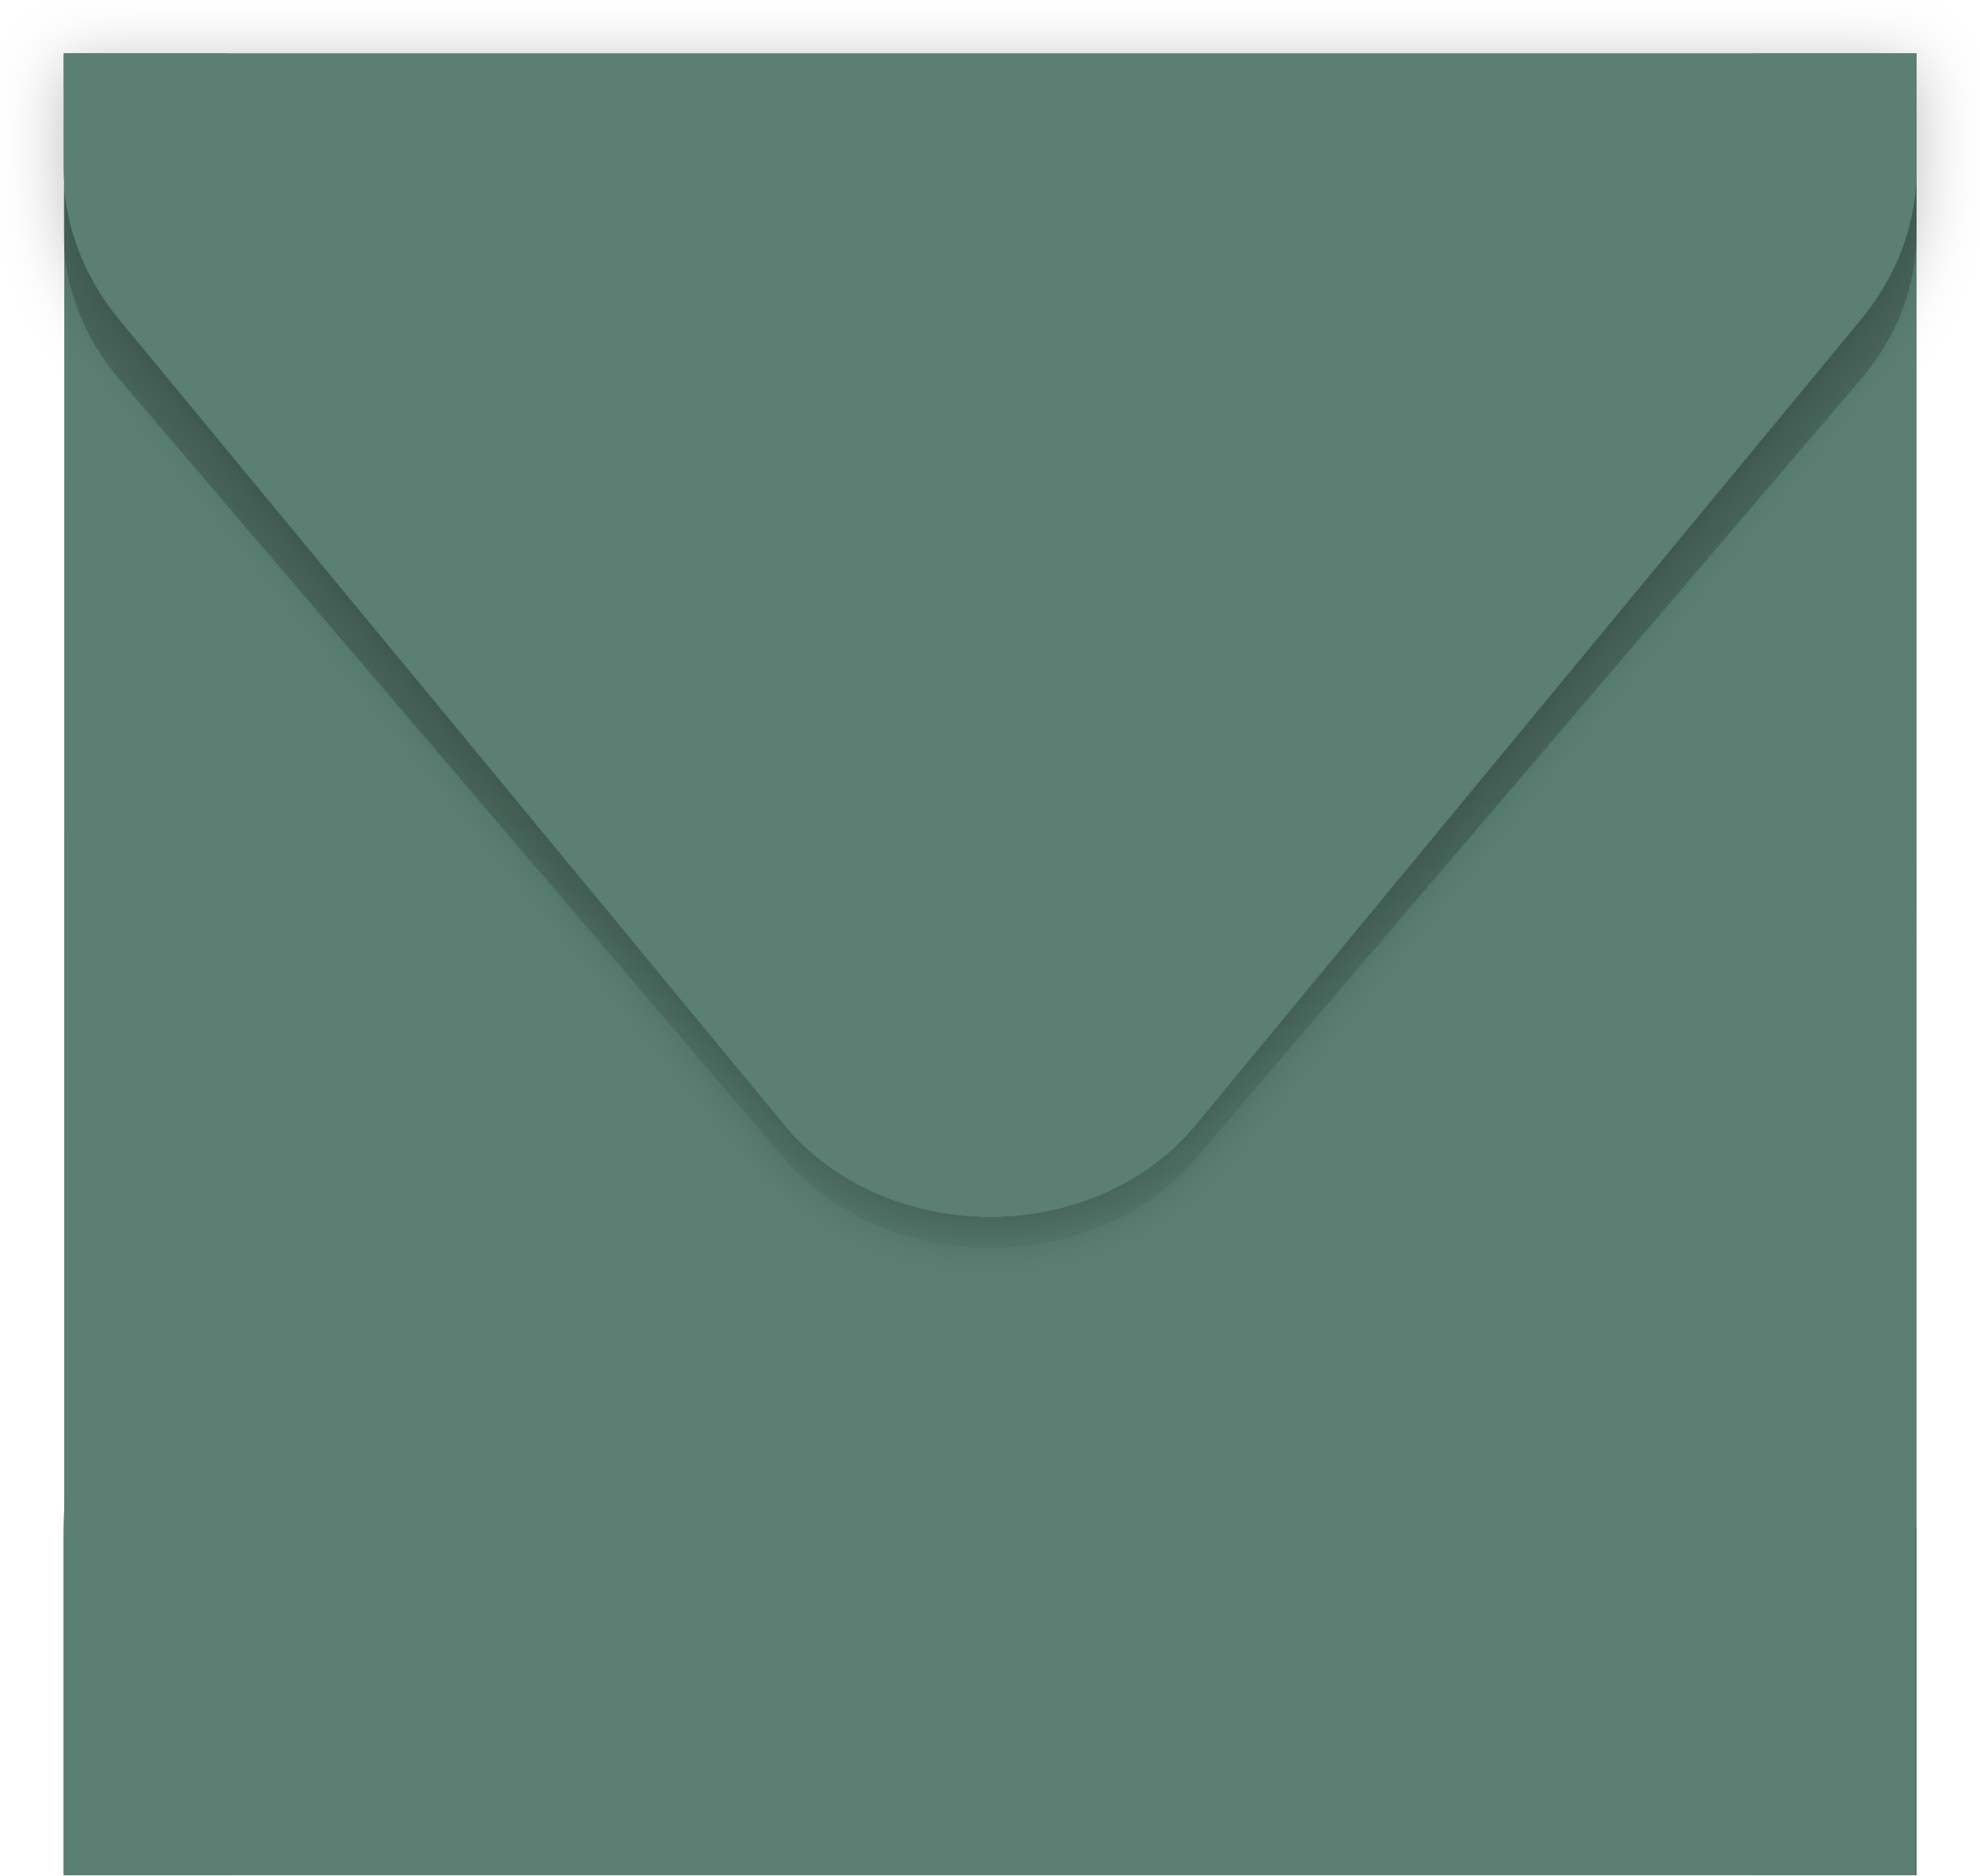
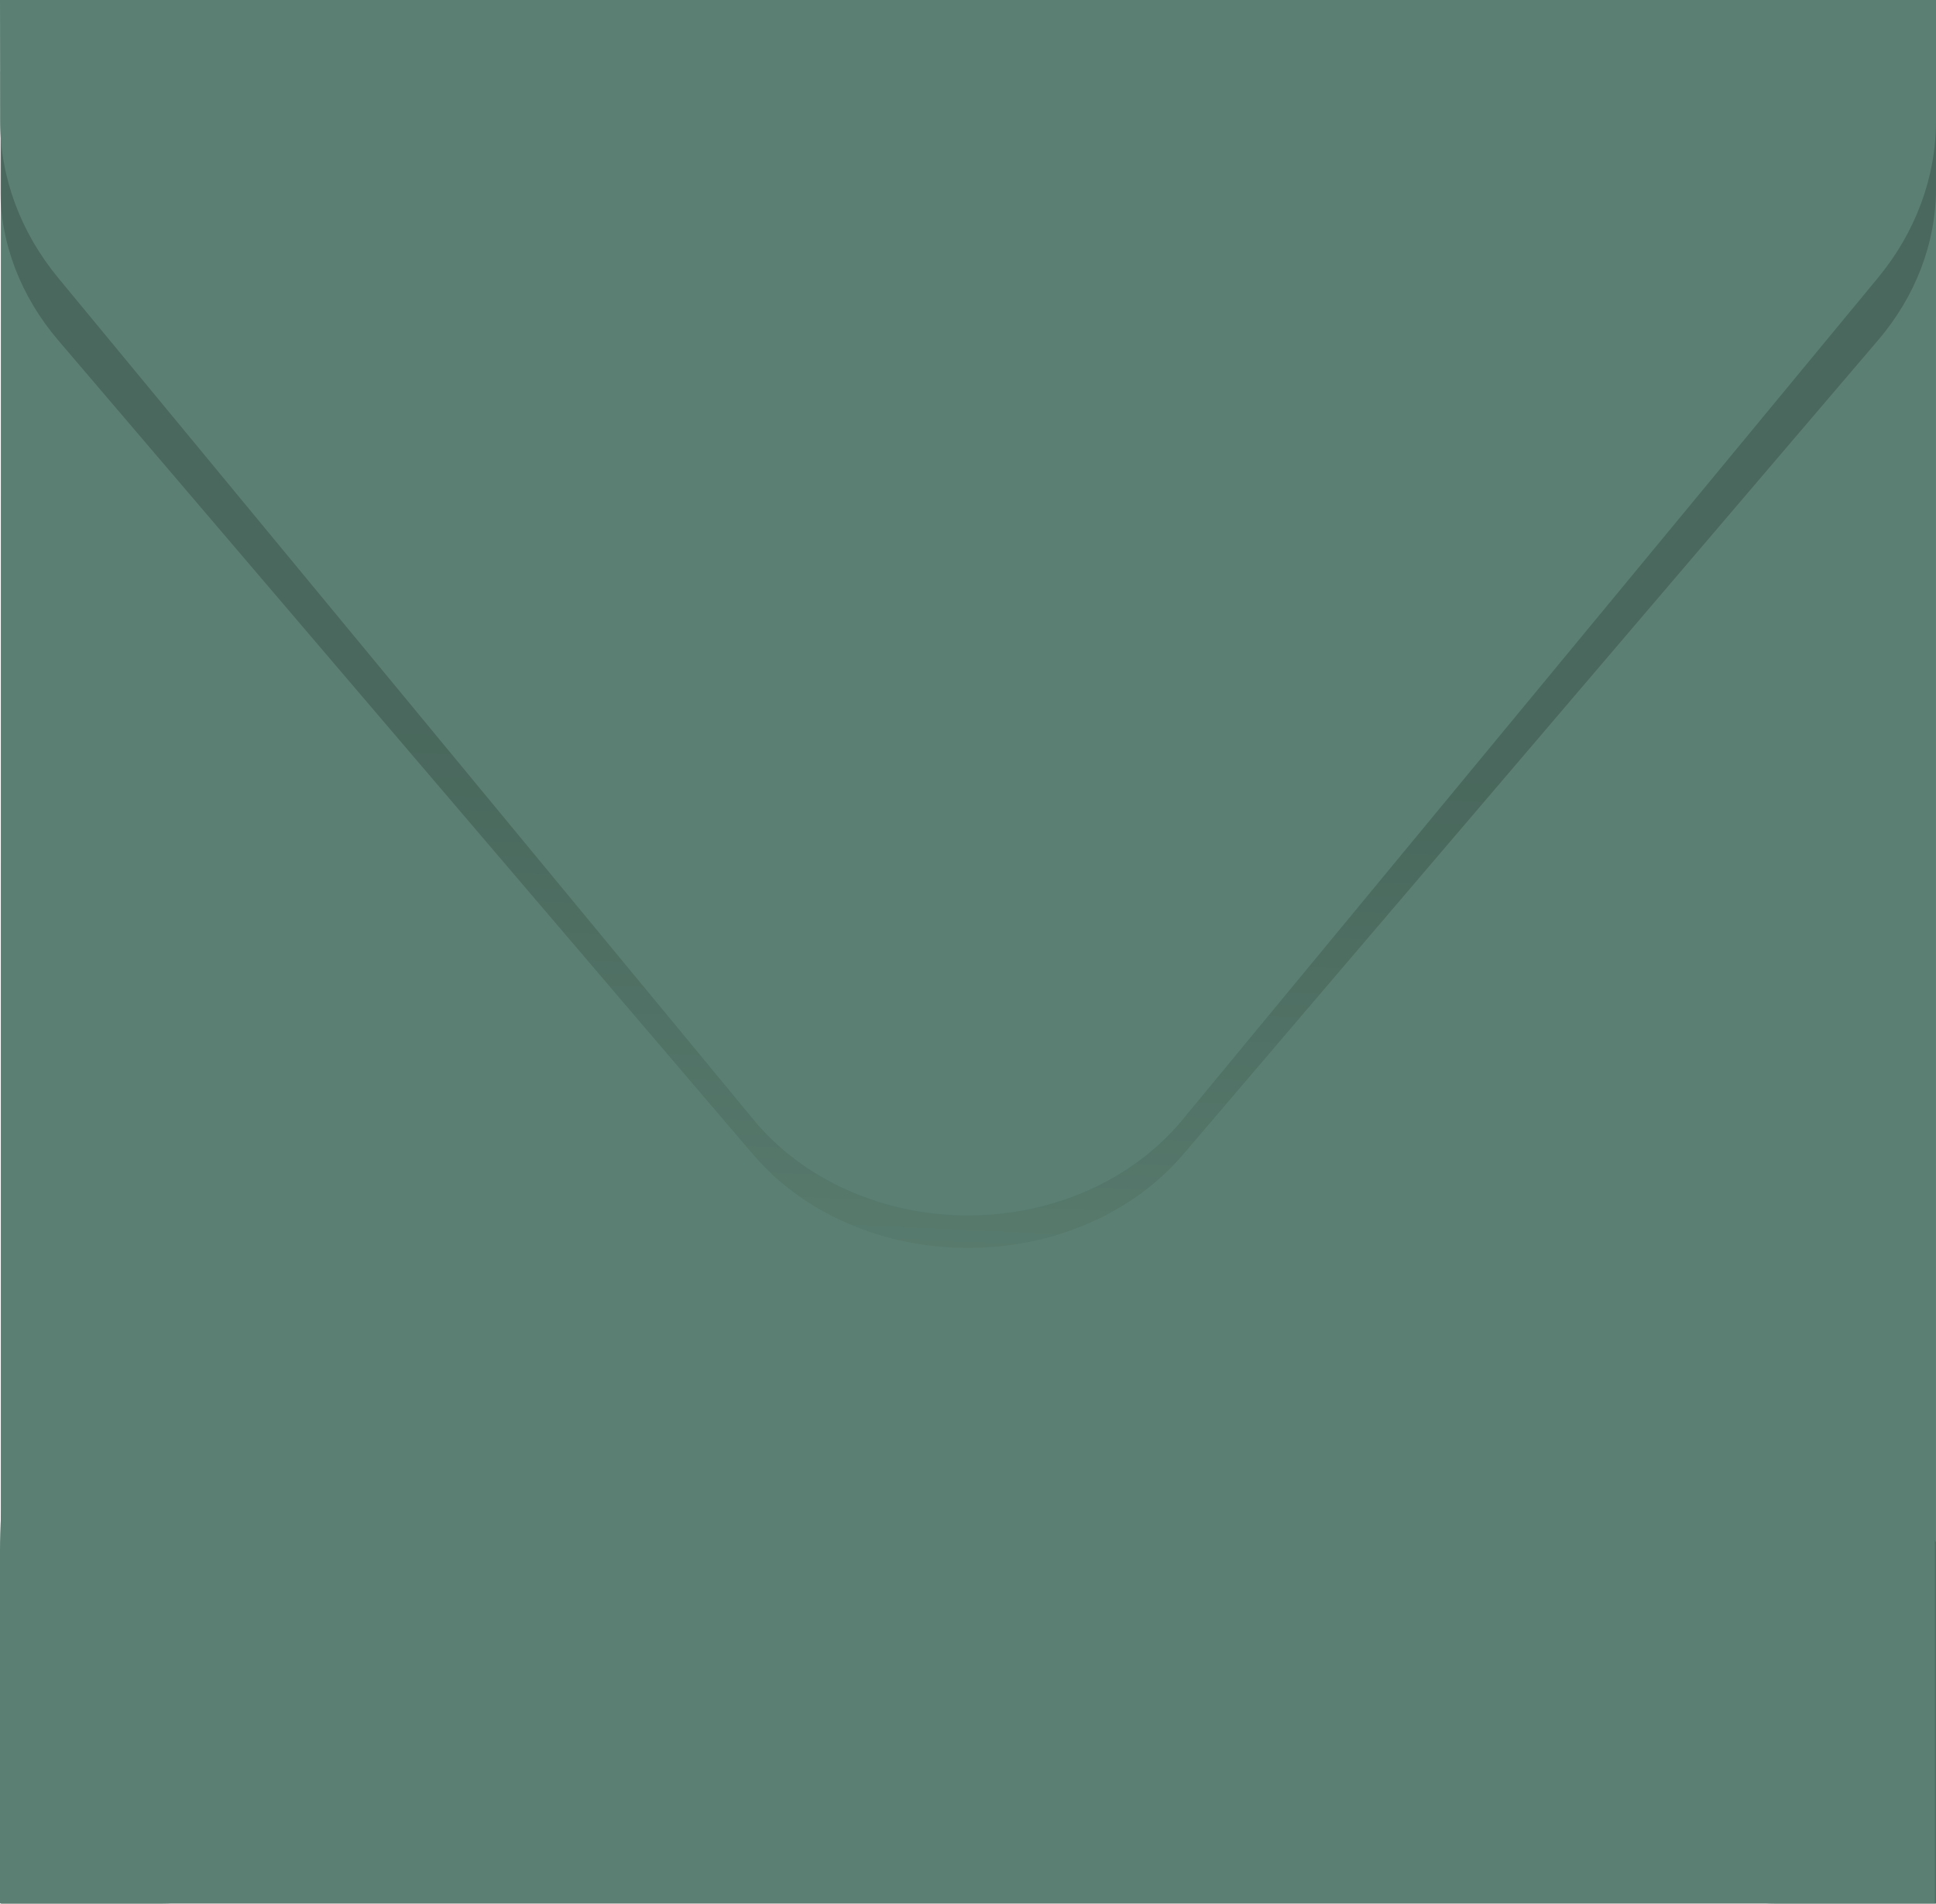
- <svg xmlns="http://www.w3.org/2000/svg" width="780" height="739" viewBox="0 0 780 739" fill="none">
-   <path d="M754.979 21.02H25.336V738.825H754.979V21.02Z" fill="#CCC4C1" />
-   <path style="mix-blend-mode:multiply" opacity="0.19" d="M754.979 21.02H25.336V738.825H754.979V21.02Z" fill="url(#paint0_linear_2034_91)" />
-   <path d="M25.336 738.825H86.241C95.89 738.825 105.388 736.469 113.884 731.969C122.381 727.47 129.609 720.967 134.923 713.043L330.102 422.36C339.001 409.106 343.724 393.561 343.677 377.677C343.631 361.793 338.817 346.275 329.84 333.072L134.954 46.483C129.622 38.642 122.408 32.215 113.95 27.77C105.491 23.326 96.05 21 86.461 21H25.336V738.825Z" fill="#5B8073" />
-   <path d="M754.979 738.825H694.064C684.415 738.822 674.918 736.466 666.422 731.966C657.926 727.467 650.697 720.965 645.382 713.043L450.224 422.38C441.327 409.124 436.607 393.58 436.656 377.696C436.704 361.811 441.519 346.295 450.496 333.092L645.371 46.503C650.704 38.663 657.918 32.236 666.376 27.792C674.834 23.347 684.275 21.021 693.864 21.02H755L754.979 738.825Z" fill="#5B8073" />
-   <path style="mix-blend-mode:multiply" opacity="0.19" d="M744.35 587.6L527.733 334.753C522.326 328.446 515.585 323.376 507.981 319.895C500.377 316.415 492.093 314.608 483.706 314.602H299.702C291.372 314.601 283.142 316.379 275.579 319.811C268.015 323.244 261.3 328.25 255.894 334.485L36.385 587.476C32.219 592.282 28.52 597.461 25.336 602.945V738.876H754.937V602.512C751.864 597.243 748.321 592.252 744.35 587.6Z" fill="url(#paint1_linear_2034_91)" />
-   <path d="M479.89 116.928H302.731C294.708 116.929 286.782 119.487 279.497 124.426C272.213 129.365 265.744 136.568 260.537 145.537L49.11 509.555C33.555 536.31 25.006 570.344 25 605.535V738.783H754.601V605.012C754.602 570.143 746.214 536.397 730.921 509.74L522.314 145.923C517.102 136.846 510.607 129.55 503.279 124.542C495.952 119.535 487.97 116.936 479.89 116.928Z" fill="#5B8073" />
-   <path style="mix-blend-mode:multiply" opacity="0.19" d="M25 47.961H754.999V92.069C754.978 112.697 747.295 132.782 733.066 149.408L470.835 456.71C461.505 467.554 449.333 476.363 435.302 482.424C421.271 488.485 405.776 491.628 390.068 491.6C374.351 491.636 358.845 488.497 344.804 482.435C330.763 476.374 318.583 467.561 309.248 456.71L47.017 149.408C32.788 132.782 25.105 112.697 25.084 92.069L25 47.961Z" fill="url(#paint2_linear_2034_91)" />
-   <g filter="url(#filter0_d_2034_91)">
-     <path d="M25 21H754.999V66.583C755.001 87.845 747.327 108.571 733.058 125.841L470.845 443.307C461.632 454.459 449.496 463.545 435.441 469.811C421.386 476.078 405.817 479.346 390.021 479.345C374.225 479.347 358.655 476.079 344.6 469.812C330.545 463.546 318.409 454.46 309.196 443.307L46.984 125.841C32.718 108.57 25.047 87.844 25.052 66.583L25 21Z" fill="#5B8073" />
-   </g>
+ <svg xmlns="http://www.w3.org/2000/svg" width="730" height="718" viewBox="0 0 730 718" fill="none">
+   <path d="M729.979 0.02H0.336V717.825H729.979V0.02Z" fill="#CCC4C1" />
+   <path style="mix-blend-mode:multiply" opacity="0.19" d="M729.979 0.02H0.336V717.825H729.979V0.02Z" fill="url(#paint0_linear_2034_91)" />
+   <path d="M0.336 717.825H61.241C70.89 717.825 80.388 715.469 88.884 710.969C97.381 706.47 104.609 699.967 109.923 692.043L305.102 401.36C314.001 388.106 318.724 372.561 318.677 356.677C318.631 340.793 313.817 325.275 304.84 312.072L109.954 25.483C104.622 17.642 97.408 11.215 88.95 6.77C80.492 2.326 71.05 0 61.461 0H0.336V717.825Z" fill="#5B8073" />
+   <path d="M729.979 717.825H669.064C659.415 717.822 649.918 715.466 641.422 710.966C632.926 706.467 625.697 699.965 620.382 692.043L425.224 401.38C416.327 388.124 411.607 372.58 411.656 356.696C411.704 340.811 416.519 325.295 425.496 312.092L620.371 25.503C625.704 17.663 632.918 11.236 641.376 6.792C649.834 2.347 659.275 0.021 668.864 0.02H730L729.979 717.825Z" fill="#5B8073" />
+   <path style="mix-blend-mode:multiply" opacity="0.19" d="M719.35 566.6L502.733 313.753C497.326 307.446 490.585 302.376 482.981 298.895C475.377 295.415 467.093 293.608 458.706 293.602H274.702C266.372 293.601 258.142 295.379 250.579 298.811C243.015 302.244 236.3 307.25 230.894 313.485L11.385 566.476C7.22 571.282 3.52 576.461 0.336 581.945V717.876H729.937V581.512C726.864 576.243 723.321 571.252 719.35 566.6Z" fill="url(#paint1_linear_2034_91)" />
+   <path d="M454.89 95.928H277.731C269.708 95.928 261.782 98.487 254.497 103.426C247.213 108.365 240.744 115.568 235.537 124.537L24.11 488.555C8.555 515.31 0.006 549.344 0 584.535V717.783H729.601V584.012C729.602 549.143 721.214 515.397 705.921 488.74L497.314 124.923C492.102 115.846 485.607 108.55 478.279 103.542C470.952 98.535 462.97 95.936 454.89 95.928Z" fill="#5B8073" />
+   <path style="mix-blend-mode:multiply" opacity="0.19" d="M0 26.961H730V71.069C729.978 91.697 722.295 111.782 708.066 128.408L445.835 435.71C436.505 446.554 424.333 455.363 410.302 461.424C396.271 467.485 380.776 470.628 365.068 470.6C349.351 470.636 333.845 467.497 319.804 461.435C305.763 455.374 293.583 446.561 284.248 435.71L22.017 128.408C7.788 111.782 0.105 91.697 0.084 71.069L0 26.961Z" fill="url(#paint2_linear_2034_91)" />
+   <path d="M0 0H730V45.583C730.001 66.845 722.327 87.571 708.058 104.841L445.845 422.307C436.632 433.459 424.496 442.545 410.441 448.811C396.386 455.078 380.817 458.346 365.021 458.345C349.225 458.347 333.655 455.079 319.6 448.812C305.545 442.546 293.409 433.46 284.196 422.307L21.984 104.841C7.718 87.57 0.047 66.844 0.052 45.583L0 0Z" fill="#5B8073" />
  <defs>
-     <filter id="filter0_d_2034_91" x="0" y="0" width="779.999" height="508.345" filterUnits="userSpaceOnUse" color-interpolation-filters="sRGB">
-       <feFlood flood-opacity="0" result="BackgroundImageFix" />
-       <feColorMatrix in="SourceAlpha" type="matrix" values="0 0 0 0 0 0 0 0 0 0 0 0 0 0 0 0 0 0 127 0" result="hardAlpha" />
-       <feOffset dy="4" />
-       <feGaussianBlur stdDeviation="12.5" />
-       <feComposite in2="hardAlpha" operator="out" />
-       <feColorMatrix type="matrix" values="0 0 0 0 0 0 0 0 0 0 0 0 0 0 0 0 0 0 0.25 0" />
-       <feBlend mode="normal" in2="BackgroundImageFix" result="effect1_dropShadow_2034_91" />
-       <feBlend mode="normal" in="SourceGraphic" in2="effect1_dropShadow_2034_91" result="shape" />
-     </filter>
-     <linearGradient id="paint0_linear_2034_91" x1="393.879" y1="35.344" x2="390.399" y2="367.889" gradientUnits="userSpaceOnUse">
+     <linearGradient id="paint0_linear_2034_91" x1="368.879" y1="14.344" x2="365.399" y2="346.889" gradientUnits="userSpaceOnUse">
      <stop offset="0.12" stop-color="white" />
      <stop offset="0.19" stop-color="#F6F6F6" />
      <stop offset="0.31" stop-color="#DEDEDE" />
      <stop offset="0.46" stop-color="#B6B6B6" />
      <stop offset="0.63" stop-color="#7E7E7E" />
      <stop offset="0.82" stop-color="#393939" />
      <stop offset="0.97" />
    </linearGradient>
-     <linearGradient id="paint1_linear_2034_91" x1="359.778" y1="92.26" x2="384.434" y2="577.298" gradientUnits="userSpaceOnUse">
+     <linearGradient id="paint1_linear_2034_91" x1="334.778" y1="71.26" x2="359.434" y2="556.298" gradientUnits="userSpaceOnUse">
      <stop offset="0.34" stop-color="white" />
      <stop offset="0.38" stop-color="#F7F7F7" />
      <stop offset="0.43" stop-color="#E0E0E0" />
      <stop offset="0.49" stop-color="#BCBCBC" />
      <stop offset="0.57" stop-color="#898989" />
      <stop offset="0.65" stop-color="#484848" />
      <stop offset="0.74" />
    </linearGradient>
-     <linearGradient id="paint2_linear_2034_91" x1="358.684" y1="571.56" x2="371.865" y2="285.744" gradientUnits="userSpaceOnUse">
+     <linearGradient id="paint2_linear_2034_91" x1="333.684" y1="550.56" x2="346.865" y2="264.744" gradientUnits="userSpaceOnUse">
      <stop offset="0.1" stop-color="white" />
      <stop offset="0.13" stop-color="#F2F2F2" />
      <stop offset="0.44" stop-color="#8C8C8C" />
      <stop offset="0.68" stop-color="#414141" />
      <stop offset="0.85" stop-color="#121212" />
      <stop offset="0.94" />
    </linearGradient>
  </defs>
</svg>
